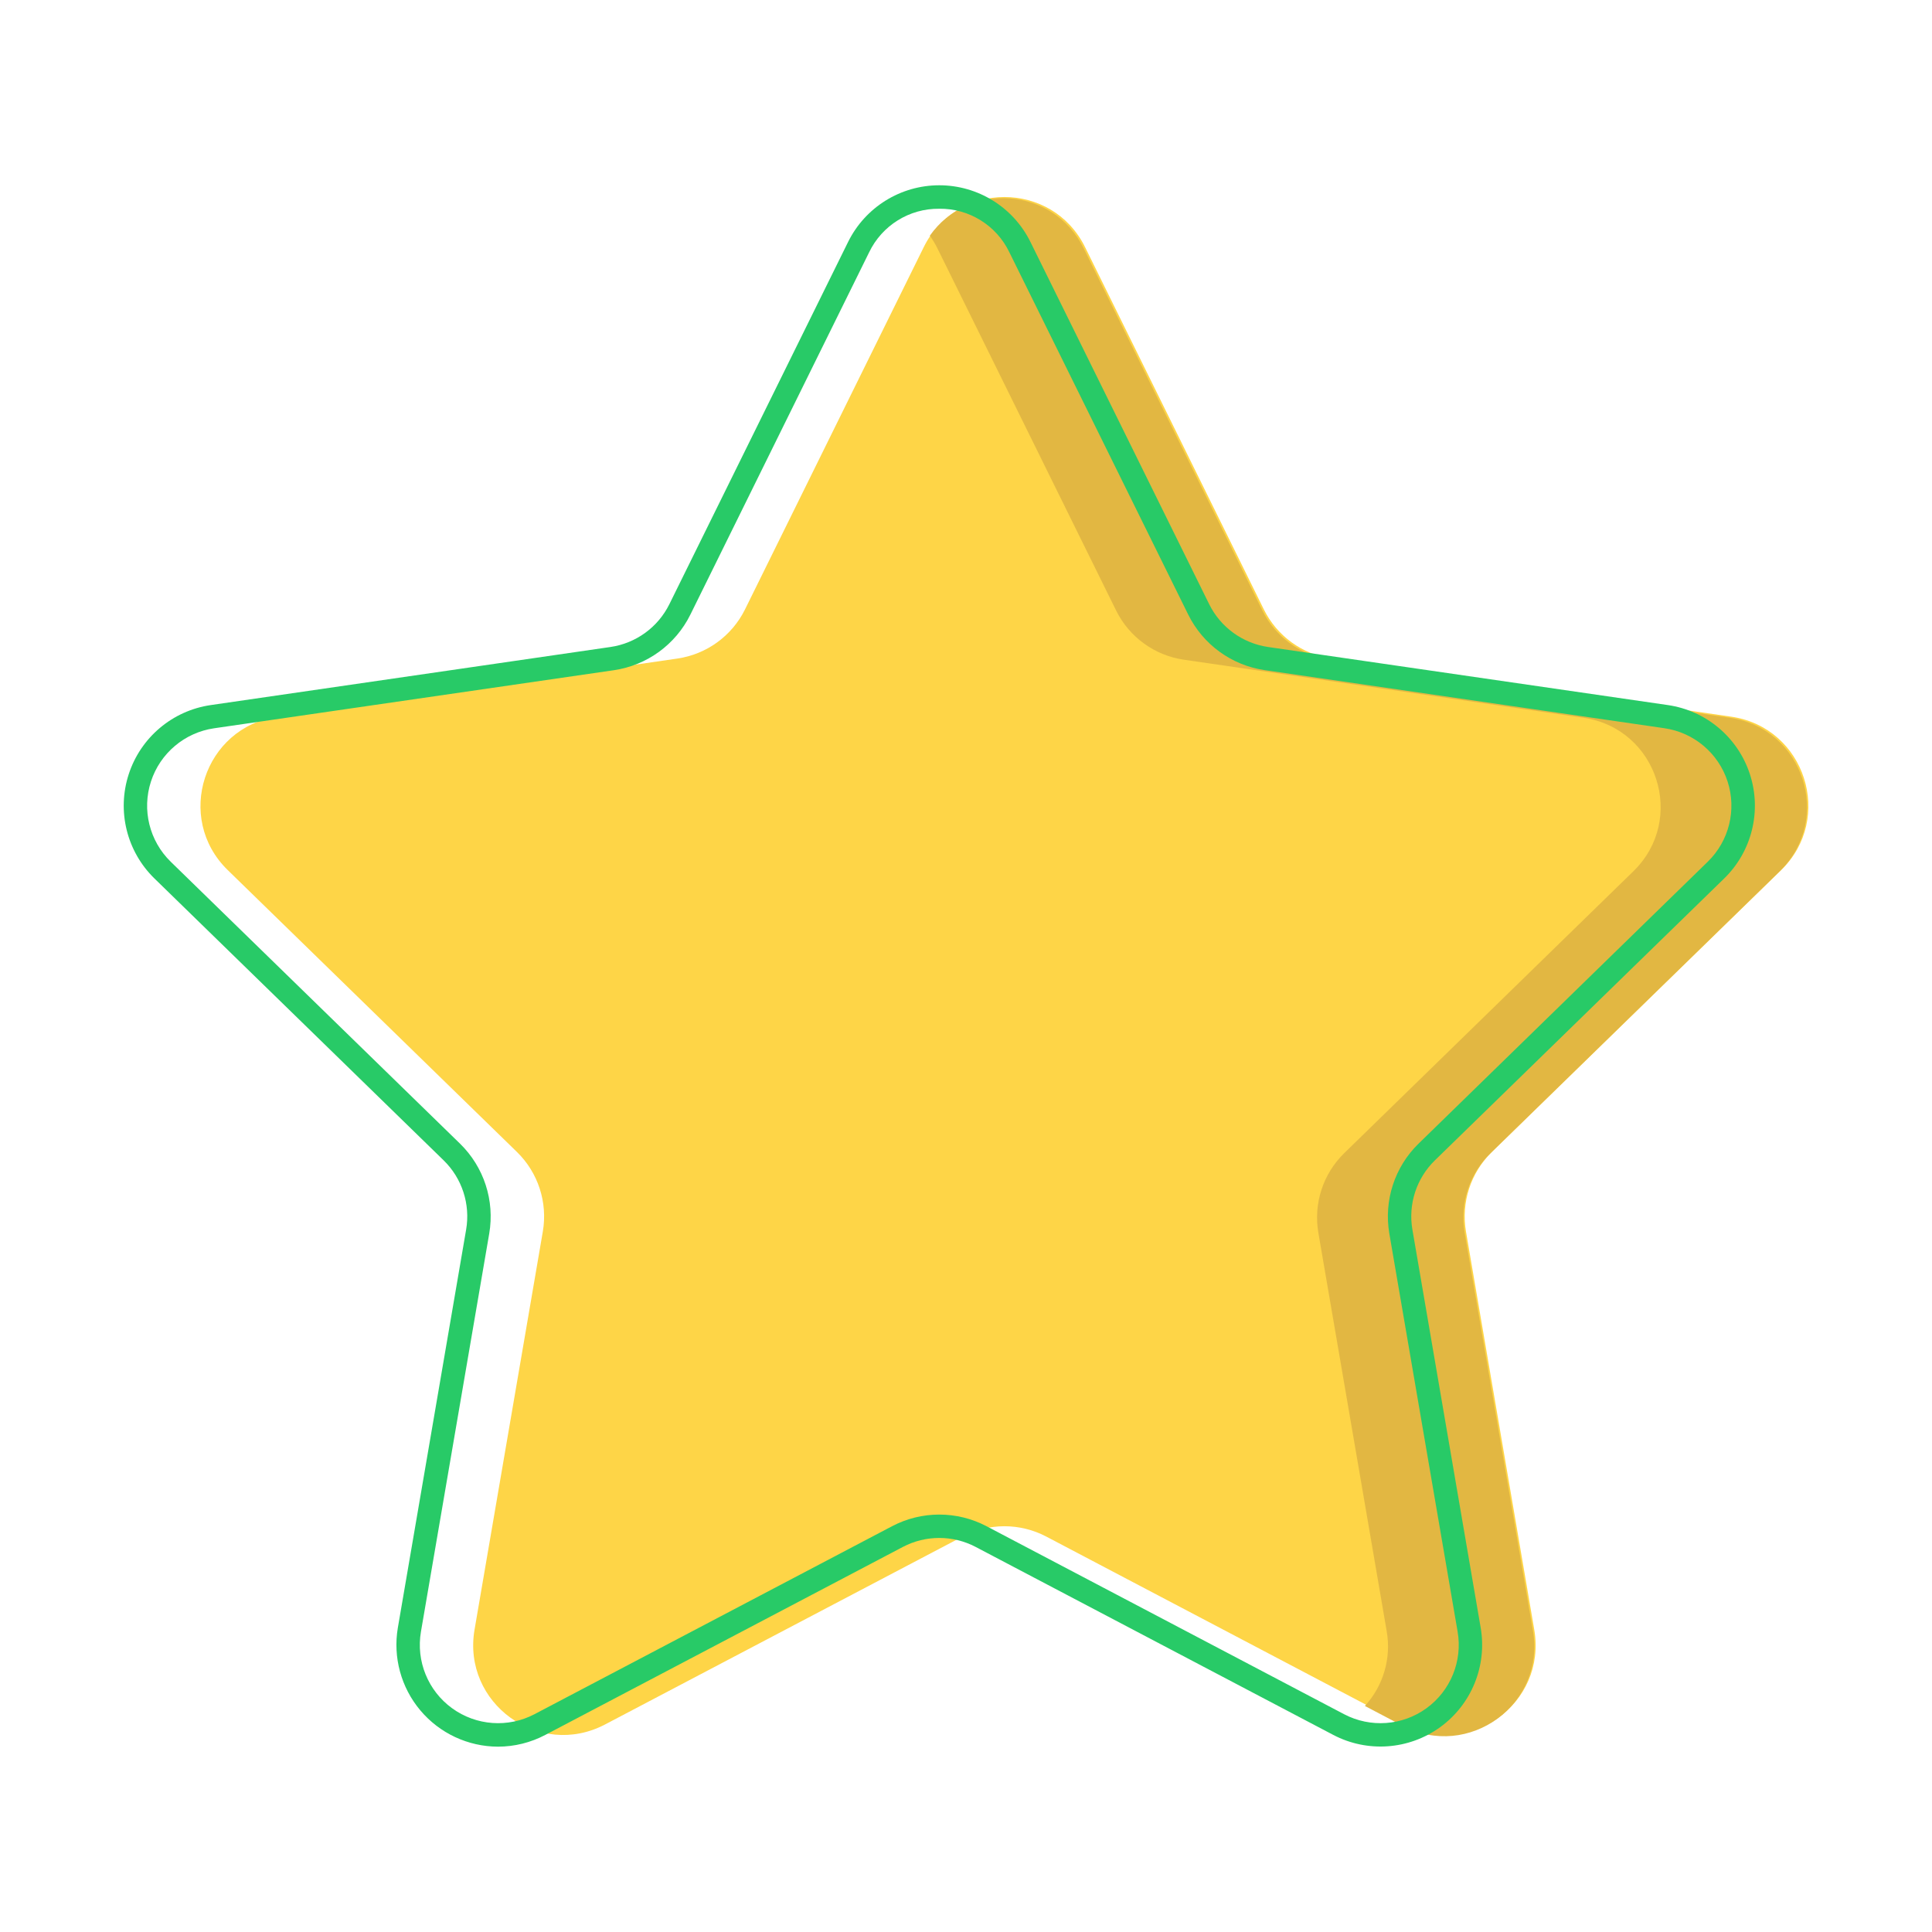
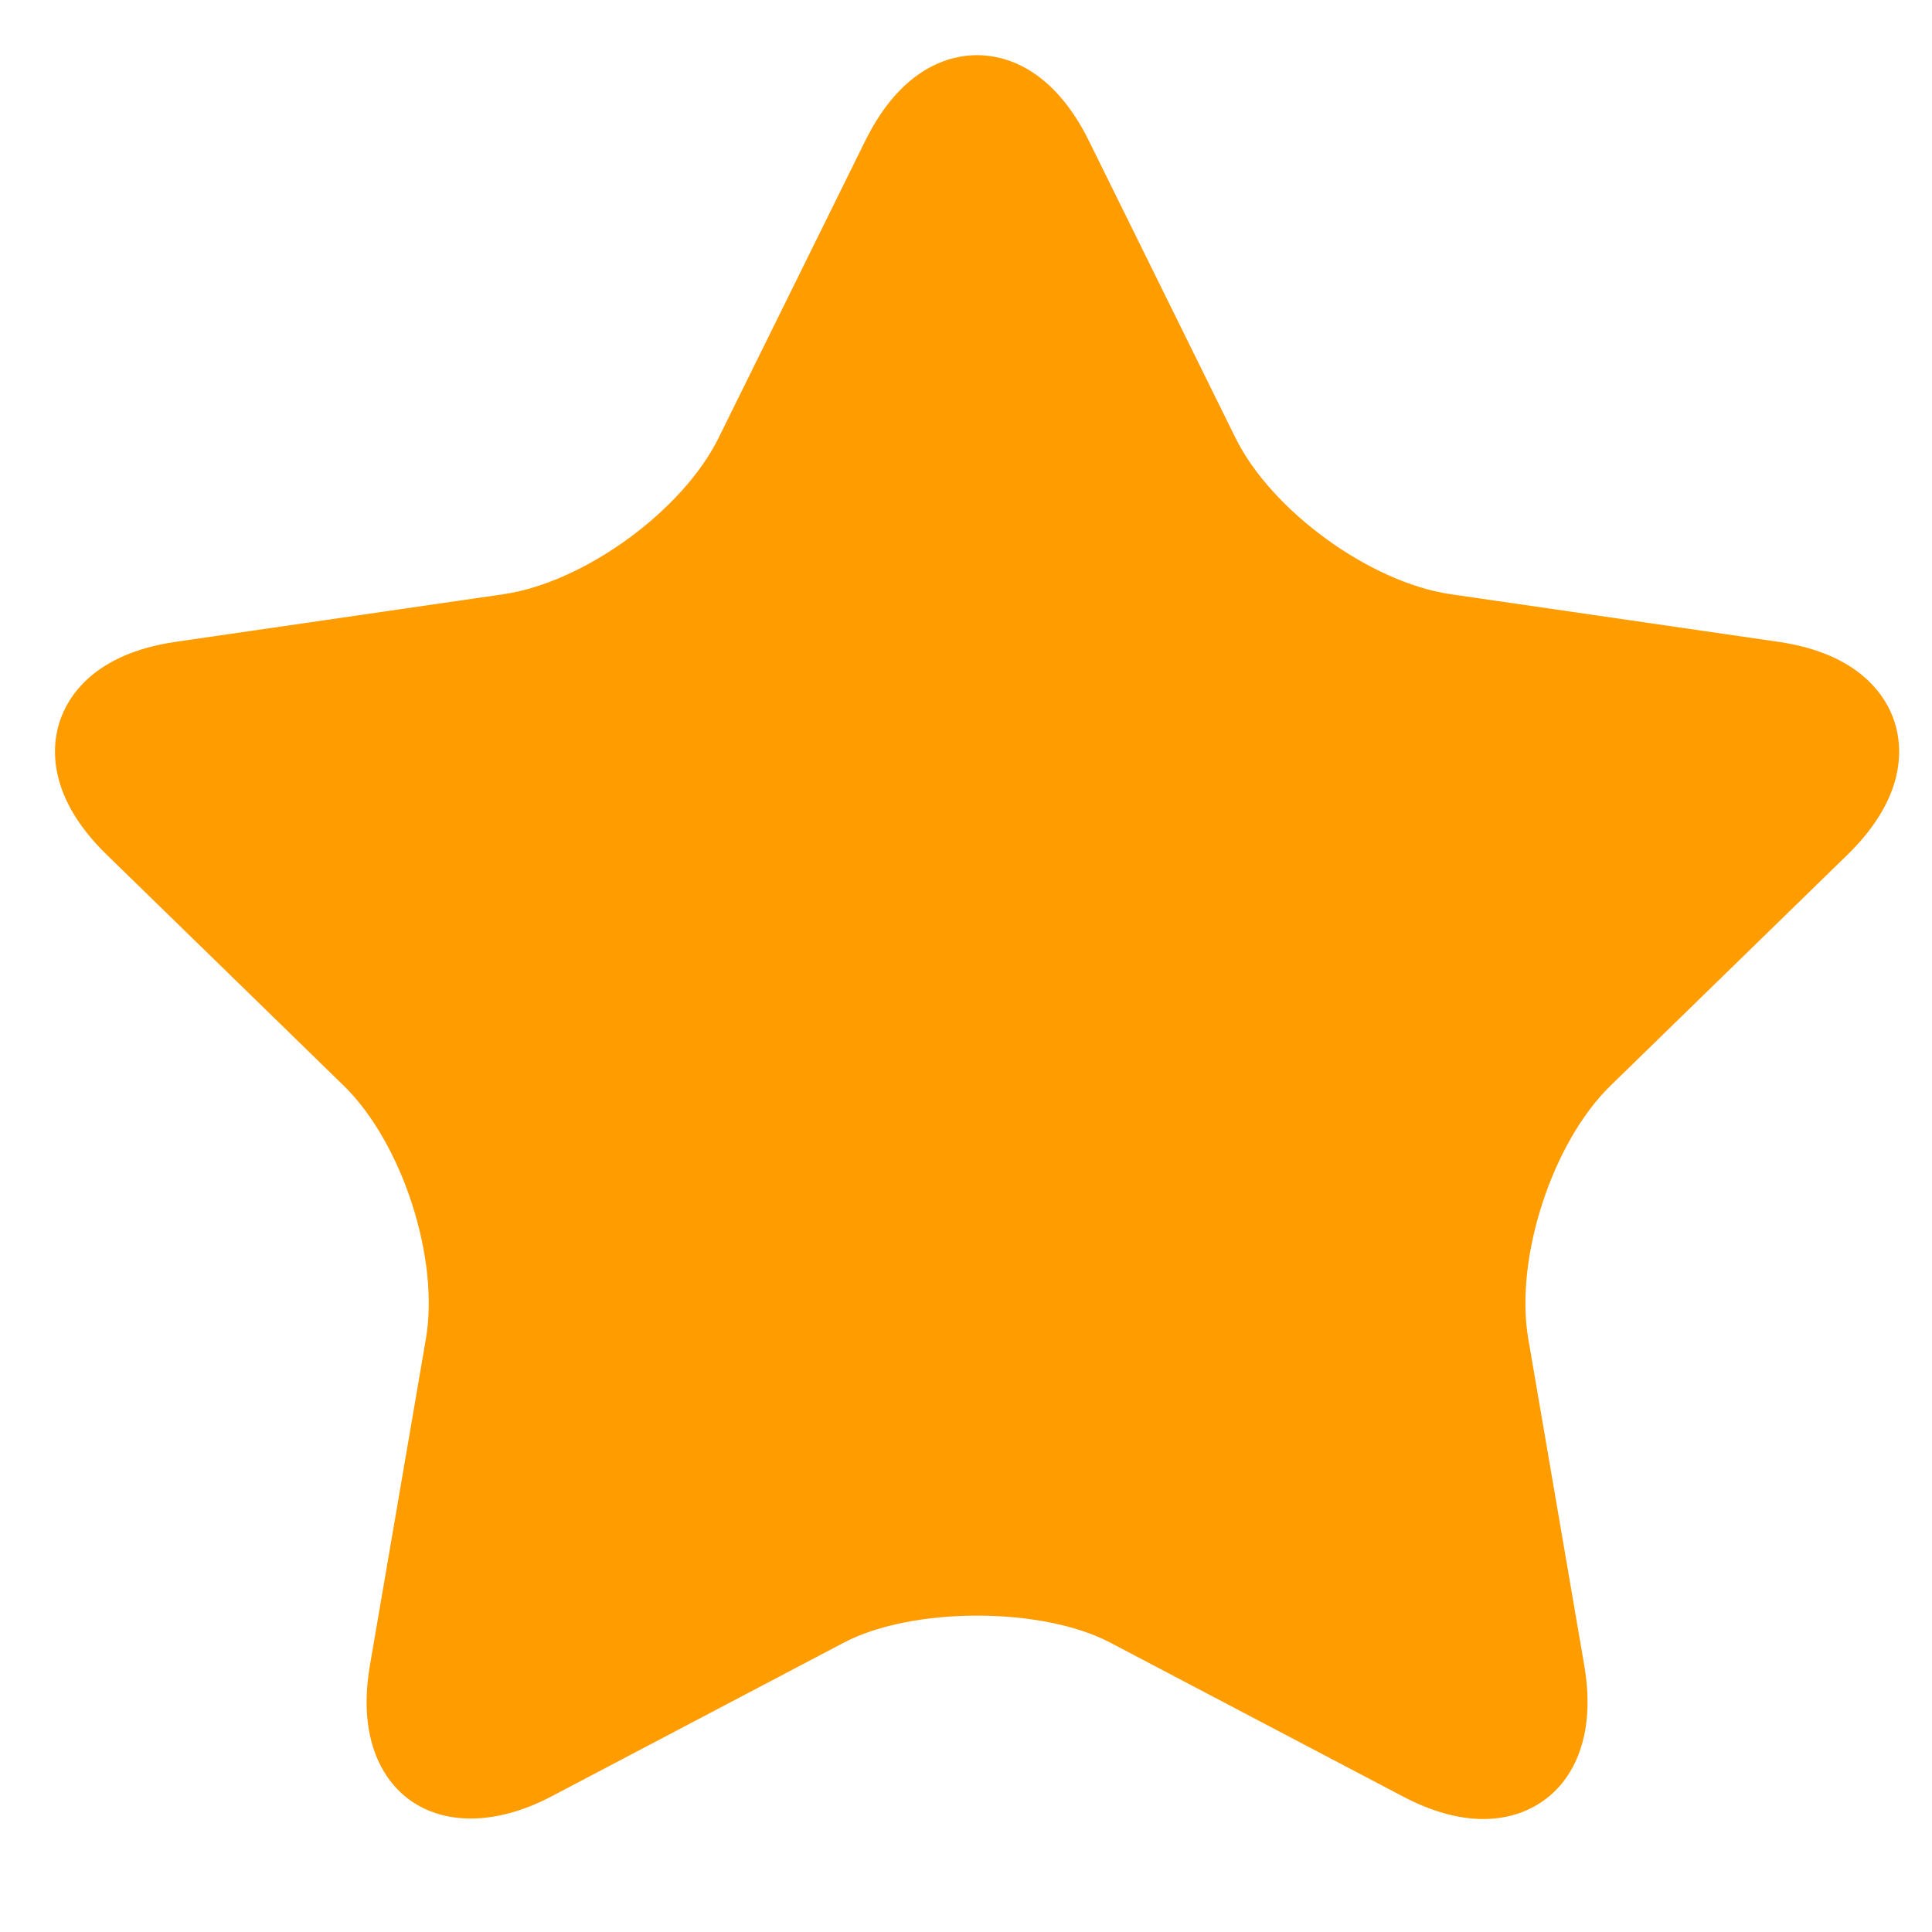
- <svg xmlns="http://www.w3.org/2000/svg" t="1625480331972" class="icon" viewBox="0 0 1024 1024" version="1.1" p-id="4601" width="200" height="200">
+ <svg xmlns="http://www.w3.org/2000/svg" t="1625496984624" class="icon" viewBox="0 0 1024 1024" version="1.1" p-id="3068" width="200" height="200">
  <defs>
    <style type="text/css" />
  </defs>
-   <path d="M575.12 131l94.74 192a47.68 47.68 0 0 0 35.9 26.08l211.84 30.78c39.11 5.68 54.72 53.74 26.43 81.33l-153.3 149.39a47.68 47.68 0 0 0-13.73 42.2l36.19 211c6.68 39-34.2 68.65-69.18 50.26l-189.46-99.62a47.68 47.68 0 0 0-44.38 0L320.7 914c-35 18.39-75.86-11.31-69.18-50.26l36.19-211A47.68 47.68 0 0 0 274 610.58L120.7 461.16c-28.3-27.58-12.68-75.65 26.43-81.33L359 349.05A47.68 47.68 0 0 0 394.87 323l94.73-192c17.49-35.43 68.03-35.43 85.52 0z" fill="#FED547" p-id="4602" />
-   <path d="M943.3 461.77c28.3-27.58 12.68-75.65-26.43-81.33L705 349.66a47.68 47.68 0 0 1-35.9-26.08l-94.74-192c-16.31-33.05-61.35-35.25-81.53-6.65a49.51 49.51 0 0 1 4 6.65l94.74 192a47.68 47.68 0 0 0 35.9 26.08l211.84 30.78c39.11 5.68 54.72 53.74 26.43 81.33L712.47 611.19a47.68 47.68 0 0 0-13.71 42.2l36.19 211a46.76 46.76 0 0 1-11.52 39.81l19.89 10.46c35 18.39 75.86-11.31 69.18-50.26l-36.19-211A47.68 47.68 0 0 1 790 611.19z" fill="#E2B742" p-id="4603" />
-   <path d="M263.93 925.77a54 54 0 0 1-53.06-63.05l36.19-211A41.47 41.47 0 0 0 235.13 615L81.85 465.6a53.88 53.88 0 0 1 29.87-91.9l211.83-30.78a41.51 41.51 0 0 0 31.23-22.69l94.73-192a53.89 53.89 0 0 1 96.64 0l94.74 192a41.5 41.5 0 0 0 31.23 22.69L884 373.7a53.88 53.88 0 0 1 29.86 91.9L760.53 615a41.45 41.45 0 0 0-11.93 36.71l36.19 211a53.88 53.88 0 0 1-78.18 56.8l-189.48-99.6a41.49 41.49 0 0 0-38.6 0l-189.47 99.61a53.86 53.86 0 0 1-25.13 6.25z m233.9-815.13a40.71 40.71 0 0 0-37.19 23.12l-94.73 192a53.89 53.89 0 0 1-40.57 29.47L113.5 386a41.48 41.48 0 0 0-23 70.75l153.3 149.39a53.88 53.88 0 0 1 15.5 47.69l-36.19 211a41.48 41.48 0 0 0 60.18 43.73l189.48-99.61a53.81 53.81 0 0 1 50.15 0l189.47 99.61a41.48 41.48 0 0 0 60.18-43.73l-36.19-211a53.86 53.86 0 0 1 15.5-47.69l153.28-149.42a41.48 41.48 0 0 0-23-70.75l-211.82-30.78a53.88 53.88 0 0 1-40.57-29.47L535 133.75a40.71 40.71 0 0 0-37.17-23.12z" fill="#28CA67" p-id="4604" />
+   <path d="M1004.125 382.534c-4.282-13.103-17.943-36.003-61.58-42.357l-173.66-25.227c-42.683-6.214-94.93-44.149-114.06-82.874l-77.661-157.37c-19.526-39.564-45.522-45.475-59.3-45.475s-39.772 5.91-59.298 45.474l-77.685 157.37c-19.106 38.703-71.33 76.661-114.036 82.875L93.184 340.177c-43.66 6.33-57.32 29.254-61.58 42.357-4.235 13.102-6.679 39.657 24.925 70.446l125.673 122.485c30.906 30.138 50.851 91.531 43.543 134.074l-29.649 172.963c-5.748 33.466 3.514 52.922 12.311 63.371 17.874 21.179 49.897 24.088 83.642 6.377l155.3-81.664c36.258-19.014 104.773-19.037 141.032 0l155.346 81.664c14.987 7.866 29.277 11.87 42.519 11.87 16.547 0 31.139-6.47 41.076-18.247 8.797-10.426 18.06-29.905 12.335-63.348l-29.65-172.986c-7.284-42.52 12.637-103.913 43.544-134.051l125.672-122.484c31.581-30.813 29.138-57.368 24.902-70.47z" fill="#FF9C00" p-id="3069" />
</svg>
